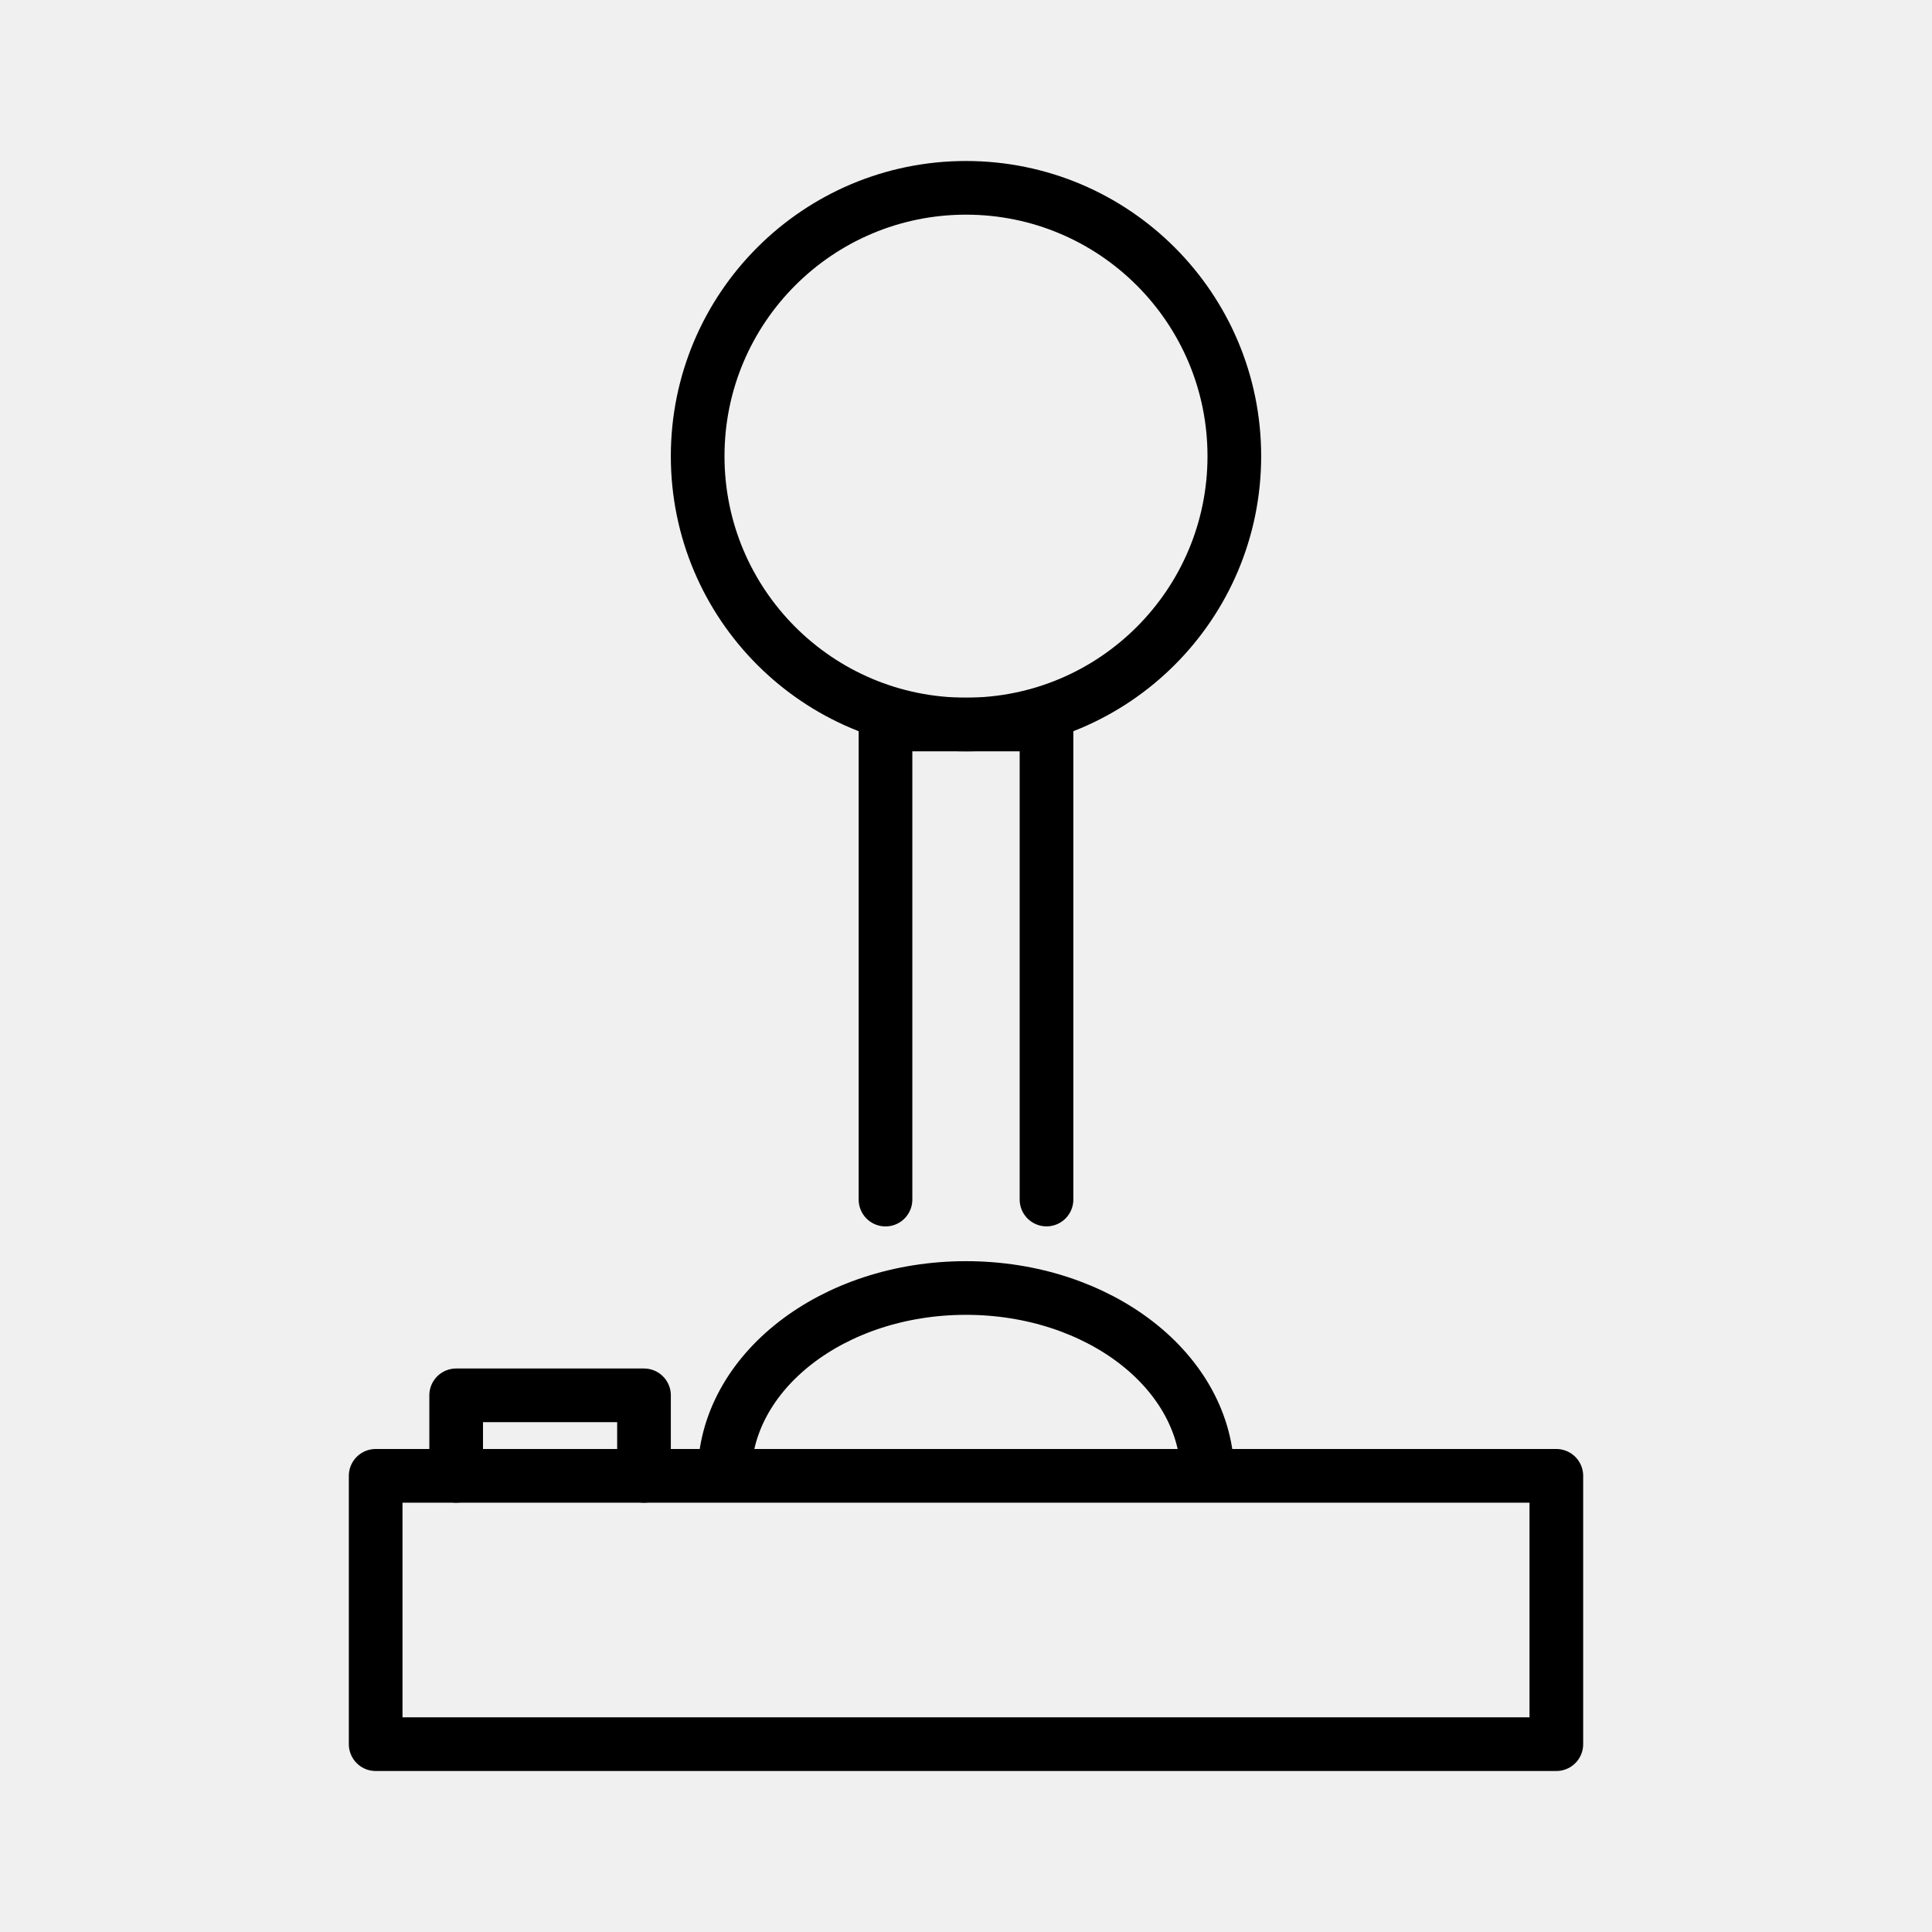
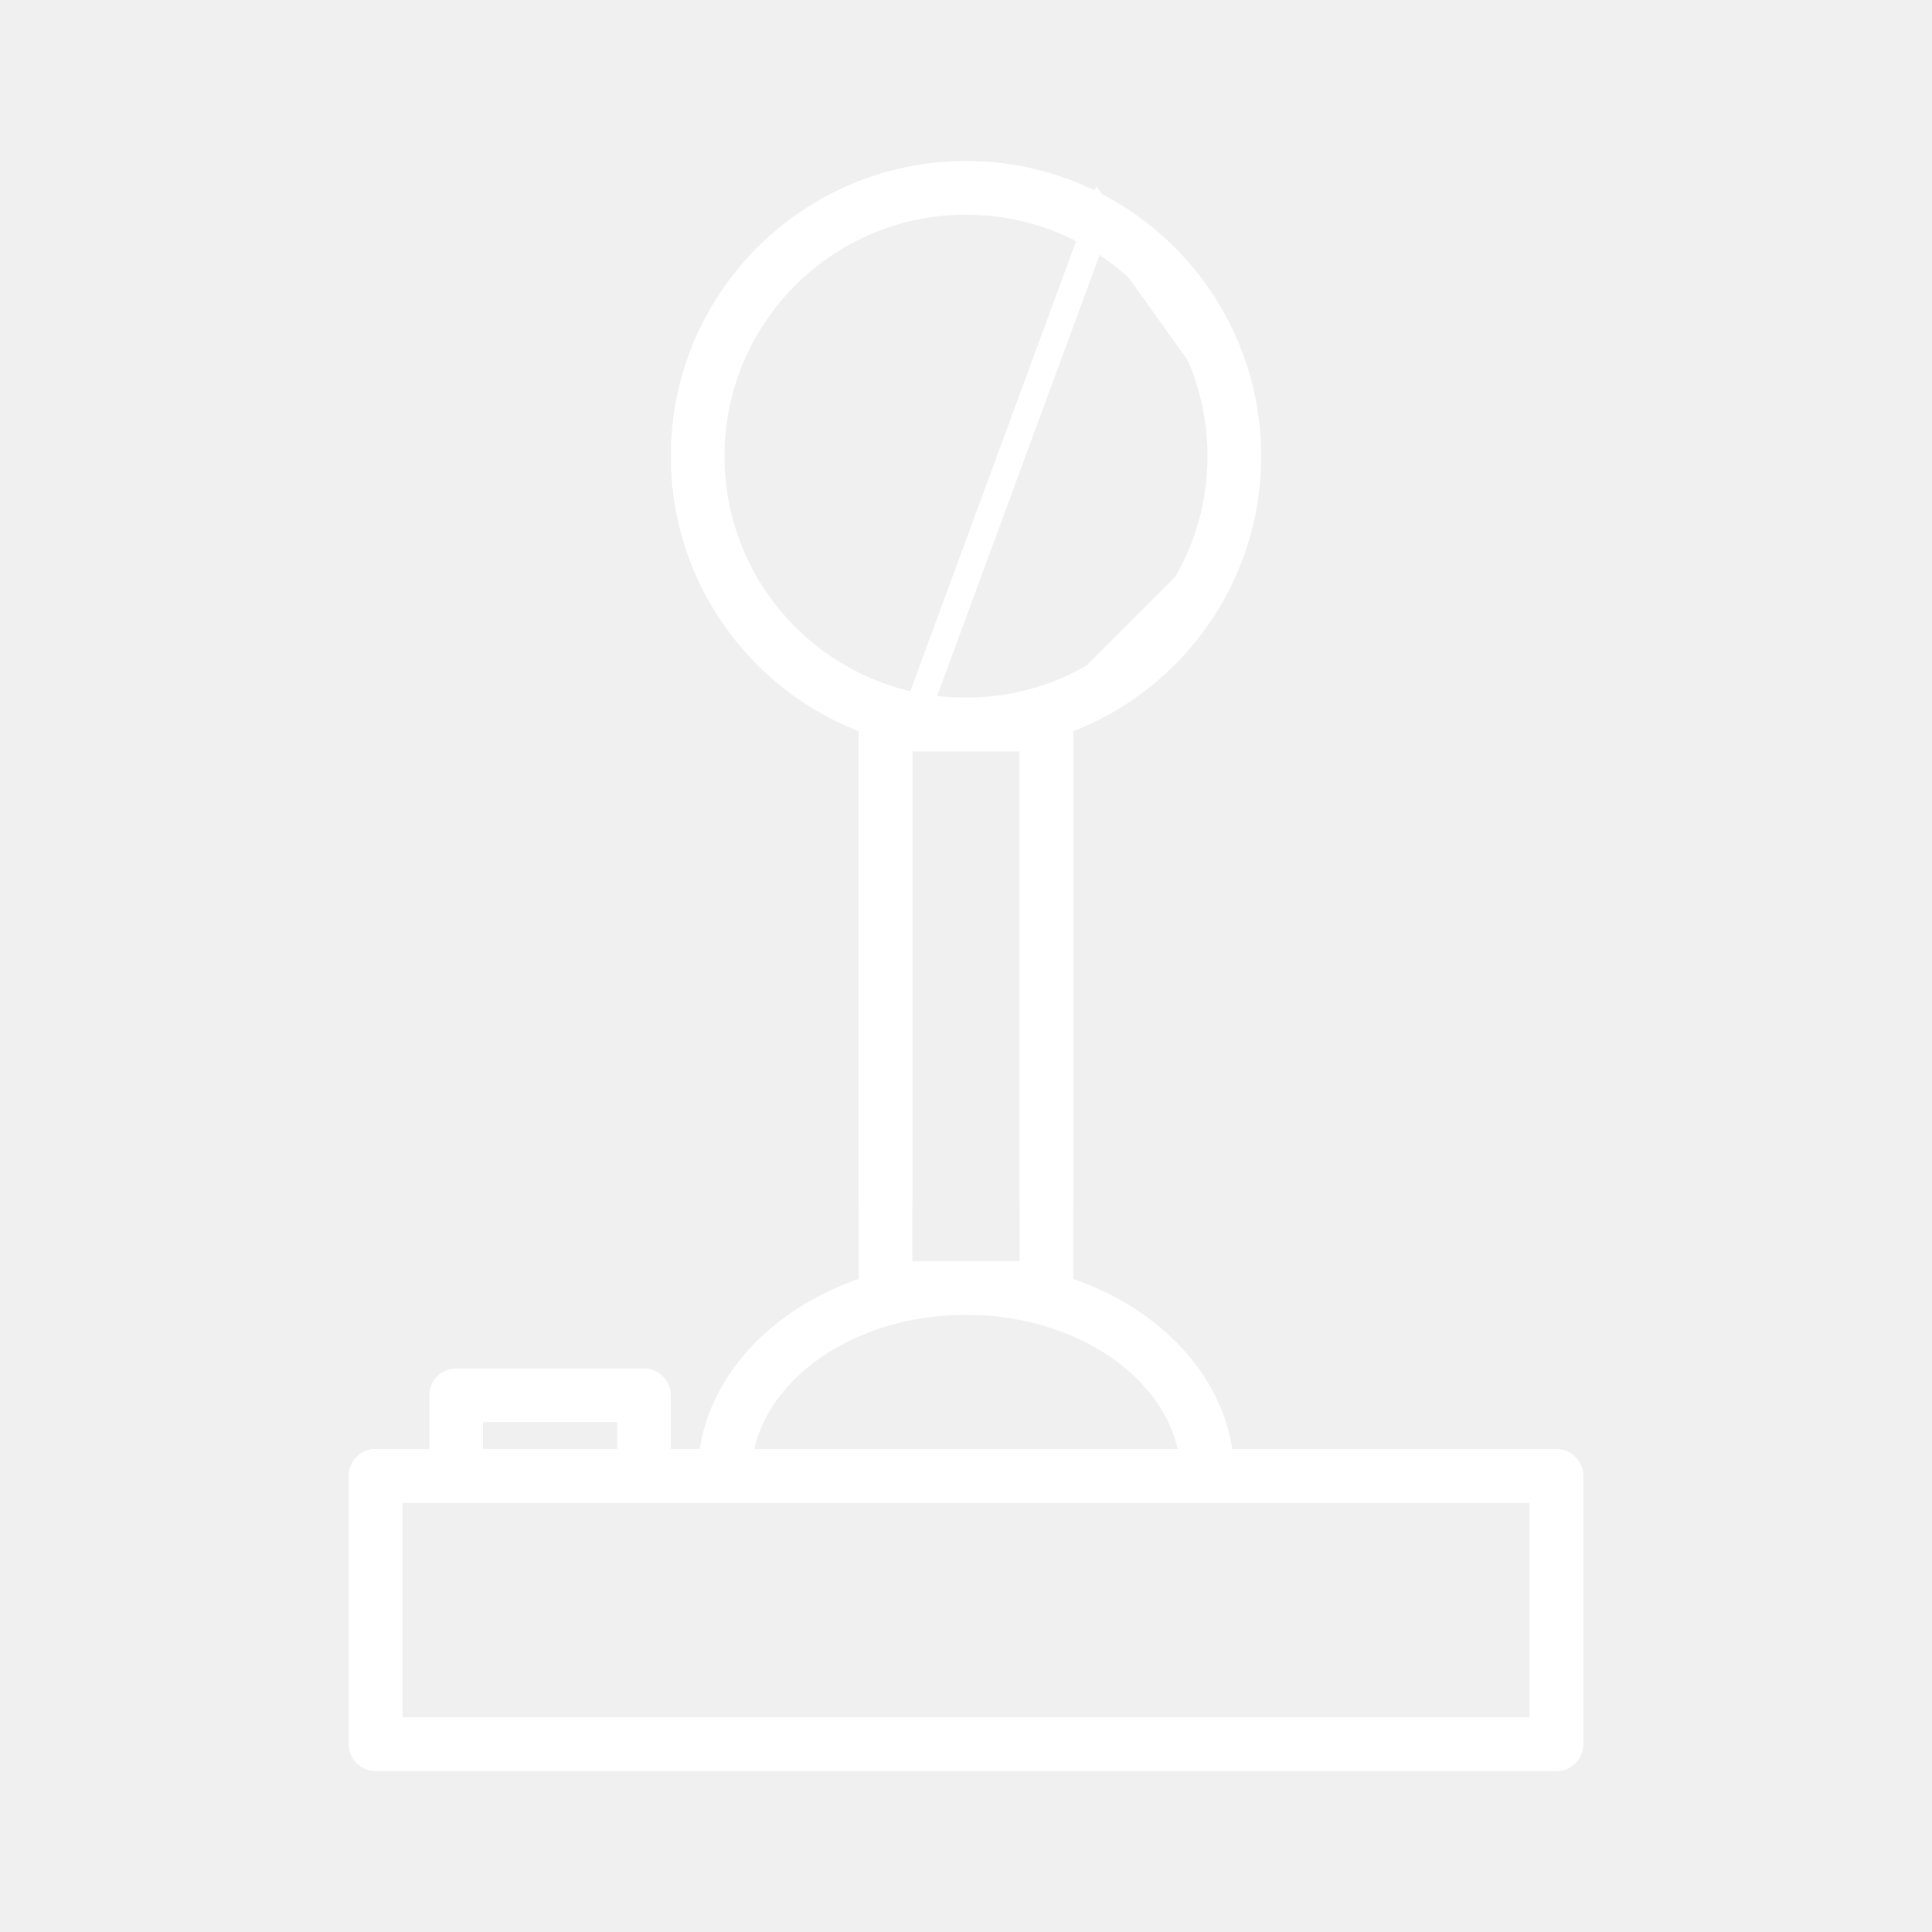
<svg xmlns="http://www.w3.org/2000/svg" id="emoji" viewBox="0 0 72 72">
  <g id="color">
-     <polyline fill="none" stroke="none" points="17,55 17,52 24,52 24,55" />
-     <circle cx="36" cy="17" r="10" fill="none" stroke="none" />
-     <path fill="none" stroke="none" d="M27,55c0-3.866,4.029-7,9-7s9,3.134,9,7" />
-     <rect x="33" y="27" width="6" height="21" fill="none" stroke="none" stroke-linecap="round" stroke-linejoin="round" stroke-miterlimit="10" stroke-width="2" />
-     <rect x="14" y="55" width="44" height="10" fill="none" stroke="none" stroke-linecap="round" stroke-linejoin="round" stroke-miterlimit="10" stroke-width="2" />
-     <polygon fill="none" stroke="none" points="41,8 34,27 40,26 45,21 46,15" />
+     <polyline fill="none" stroke="#FFFFFF" points="17,55 17,52 24,52 24,55" />
+     <circle cx="36" cy="17" r="10" fill="none" stroke="#FFFFFF" />
+     <path fill="none" stroke="#FFFFFF" d="M27,55c0-3.866,4.029-7,9-7s9,3.134,9,7" />
+     <rect x="33" y="27" width="6" height="21" fill="none" stroke="#FFFFFF" stroke-linecap="round" stroke-linejoin="round" stroke-miterlimit="10" stroke-width="2" />
+     <rect x="14" y="55" width="44" height="10" fill="none" stroke="#FFFFFF" stroke-linecap="round" stroke-linejoin="round" stroke-miterlimit="10" stroke-width="2" />
+     <polygon fill="none" stroke="#FFFFFF" points="41,8 34,27 40,26 45,21 46,15" />
  </g>
  <g id="hair" />
  <g id="skin" />
  <g id="skin-shadow" />
  <g id="line">
-     <rect x="14" y="55" width="44" height="10" fill="none" stroke="#000000" stroke-linecap="round" stroke-linejoin="round" stroke-miterlimit="10" stroke-width="2" />
-     <path fill="none" stroke="#000000" stroke-miterlimit="10" stroke-width="2" d="M27,55c0-3.866,4.029-7,9-7s9,3.134,9,7" />
-     <polyline fill="none" stroke="#000000" stroke-linecap="round" stroke-linejoin="round" stroke-miterlimit="10" stroke-width="2" points="17,55 17,52 24,52 24,55" />
-     <polyline fill="none" stroke="#000000" stroke-linecap="round" stroke-linejoin="round" stroke-miterlimit="10" stroke-width="2" points="39,44.703 39,44 39,27 33,27 33,44.705" />
-     <circle cx="36" cy="17" r="10" fill="none" stroke="#000000" stroke-miterlimit="10" stroke-width="2" />
+     <rect x="14" y="55" width="44" height="10" fill="none" stroke="#FFFFFF" stroke-linecap="round" stroke-linejoin="round" stroke-miterlimit="10" stroke-width="2" />
+     <path fill="none" stroke="#FFFFFF" stroke-miterlimit="10" stroke-width="2" d="M27,55c0-3.866,4.029-7,9-7s9,3.134,9,7" />
+     <polyline fill="none" stroke="#FFFFFF" stroke-linecap="round" stroke-linejoin="round" stroke-miterlimit="10" stroke-width="2" points="17,55 17,52 24,52 24,55" />
+     <polyline fill="none" stroke="#FFFFFF" stroke-linecap="round" stroke-linejoin="round" stroke-miterlimit="10" stroke-width="2" points="39,44.703 39,44 39,27 33,27 33,44.705" />
+     <circle cx="36" cy="17" r="10" fill="none" stroke="#FFFFFF" stroke-miterlimit="10" stroke-width="2" />
  </g>
</svg>
